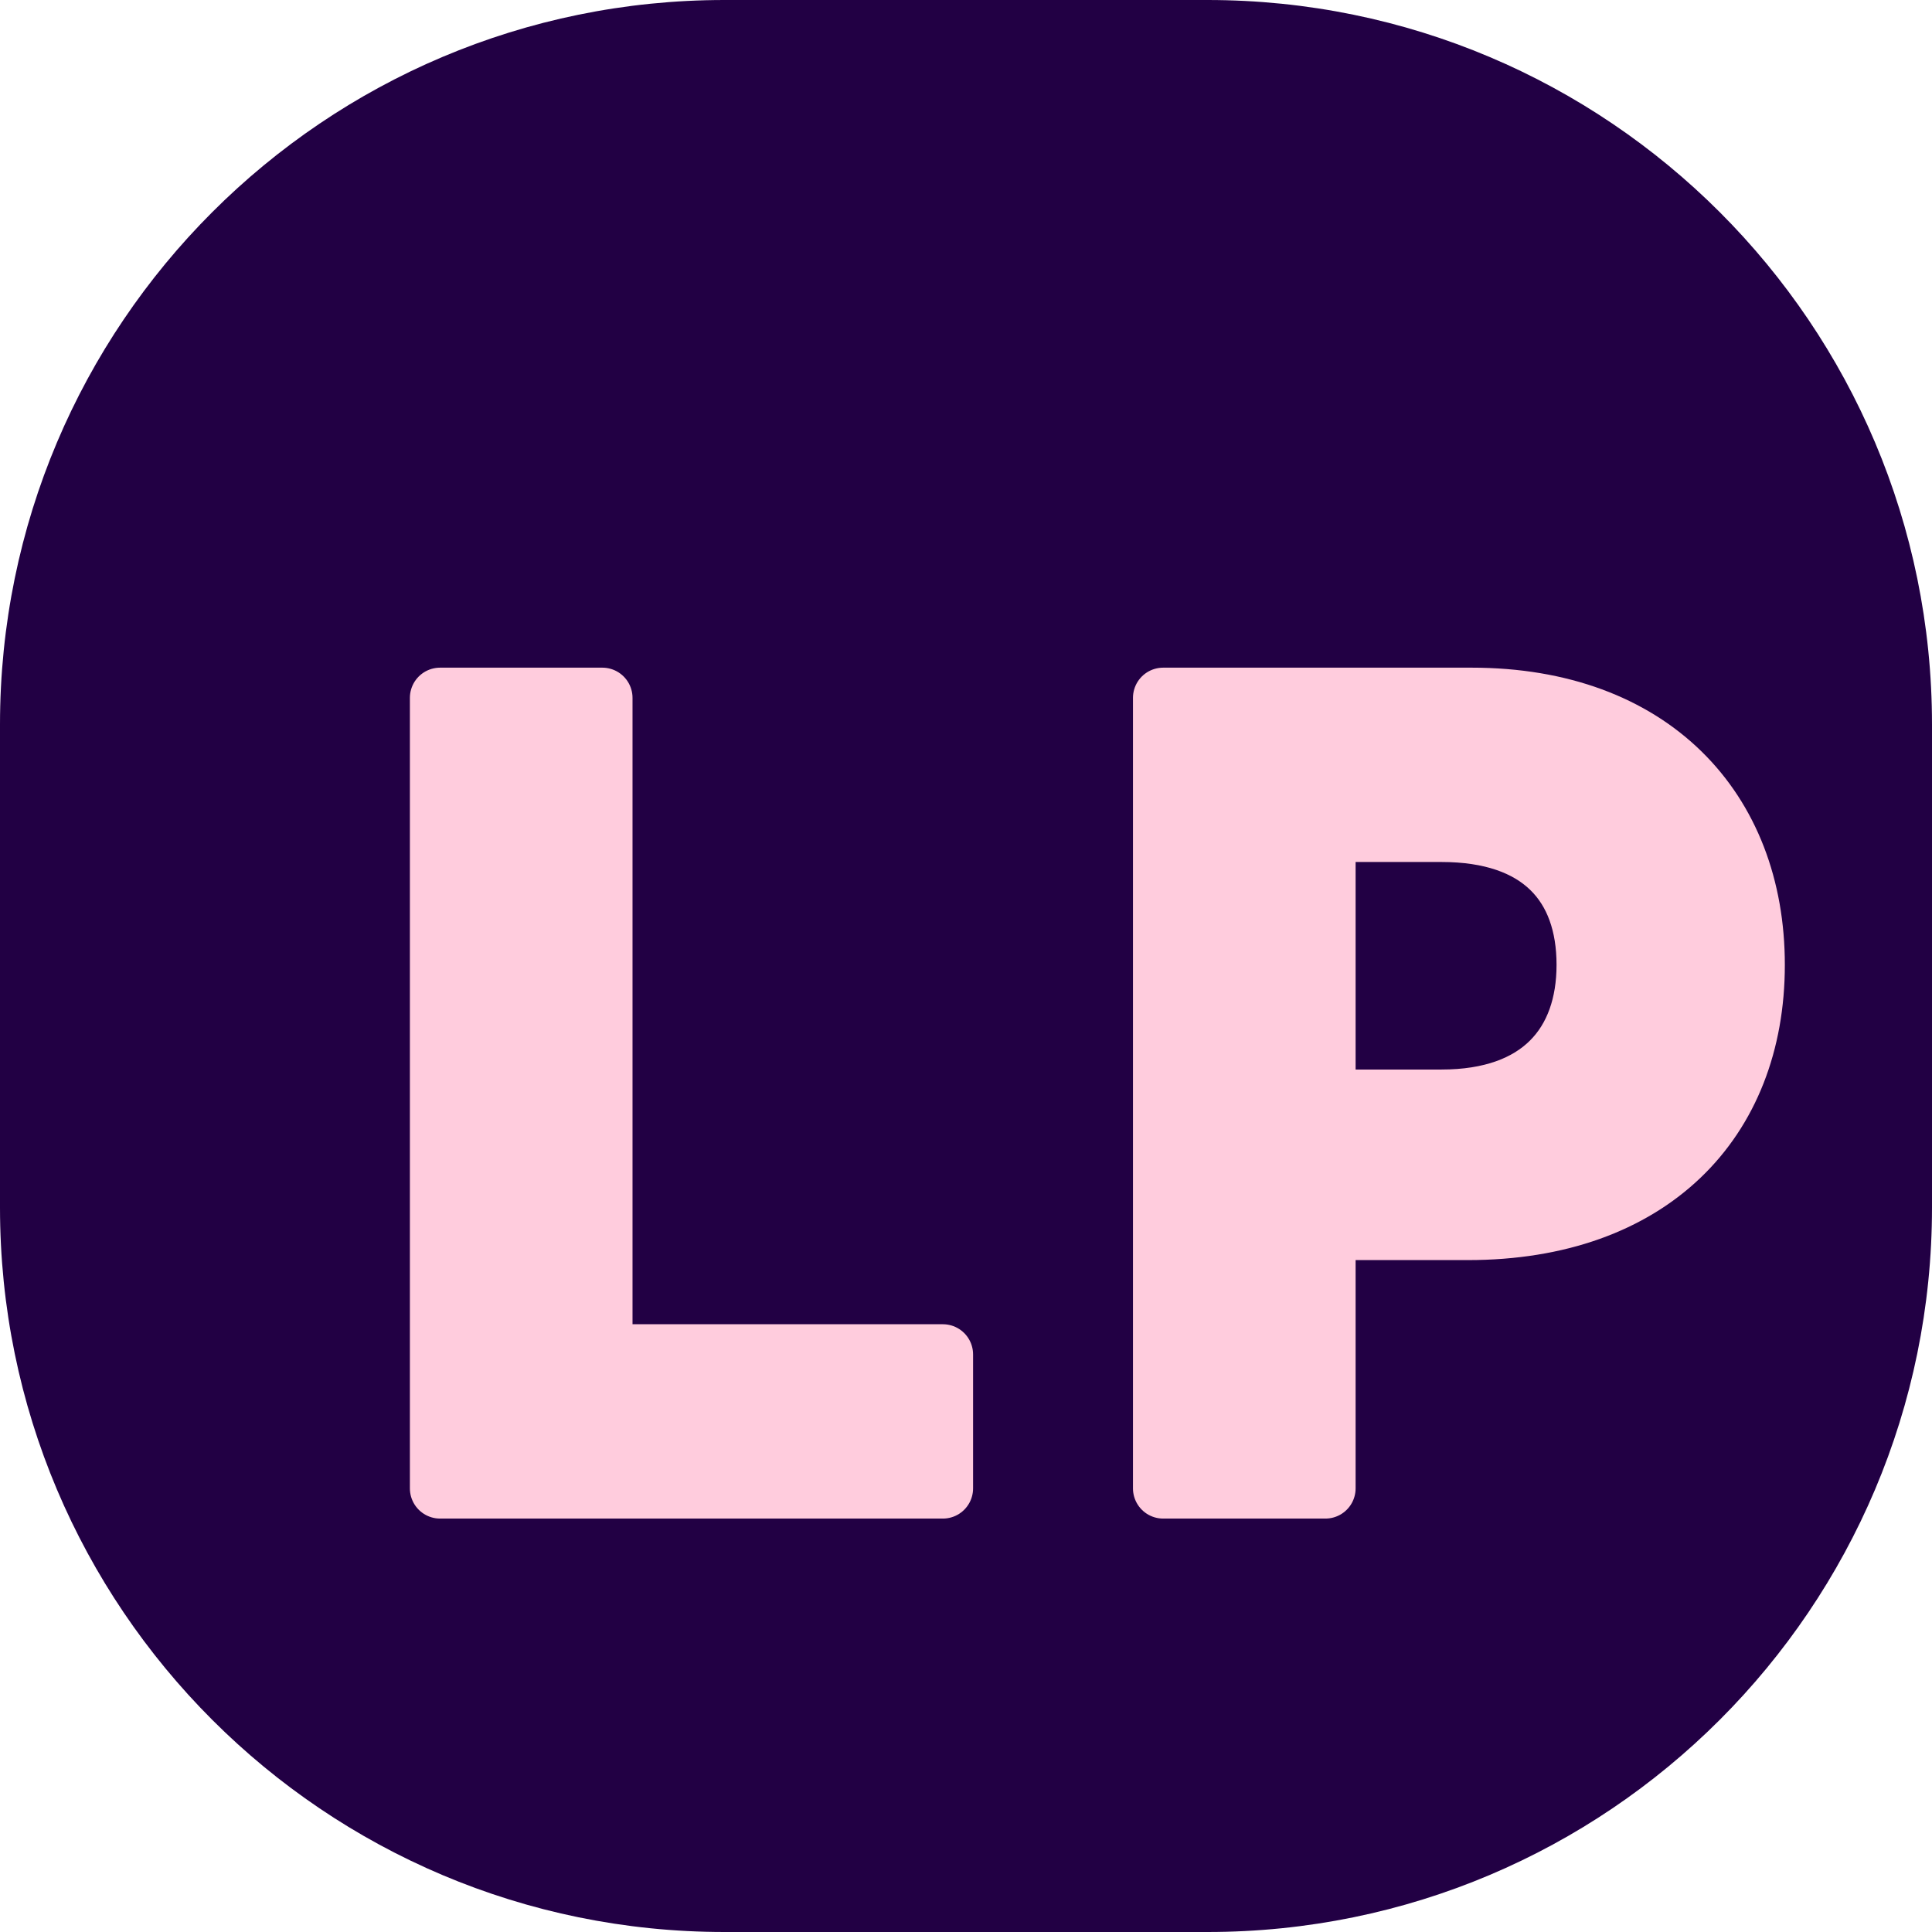
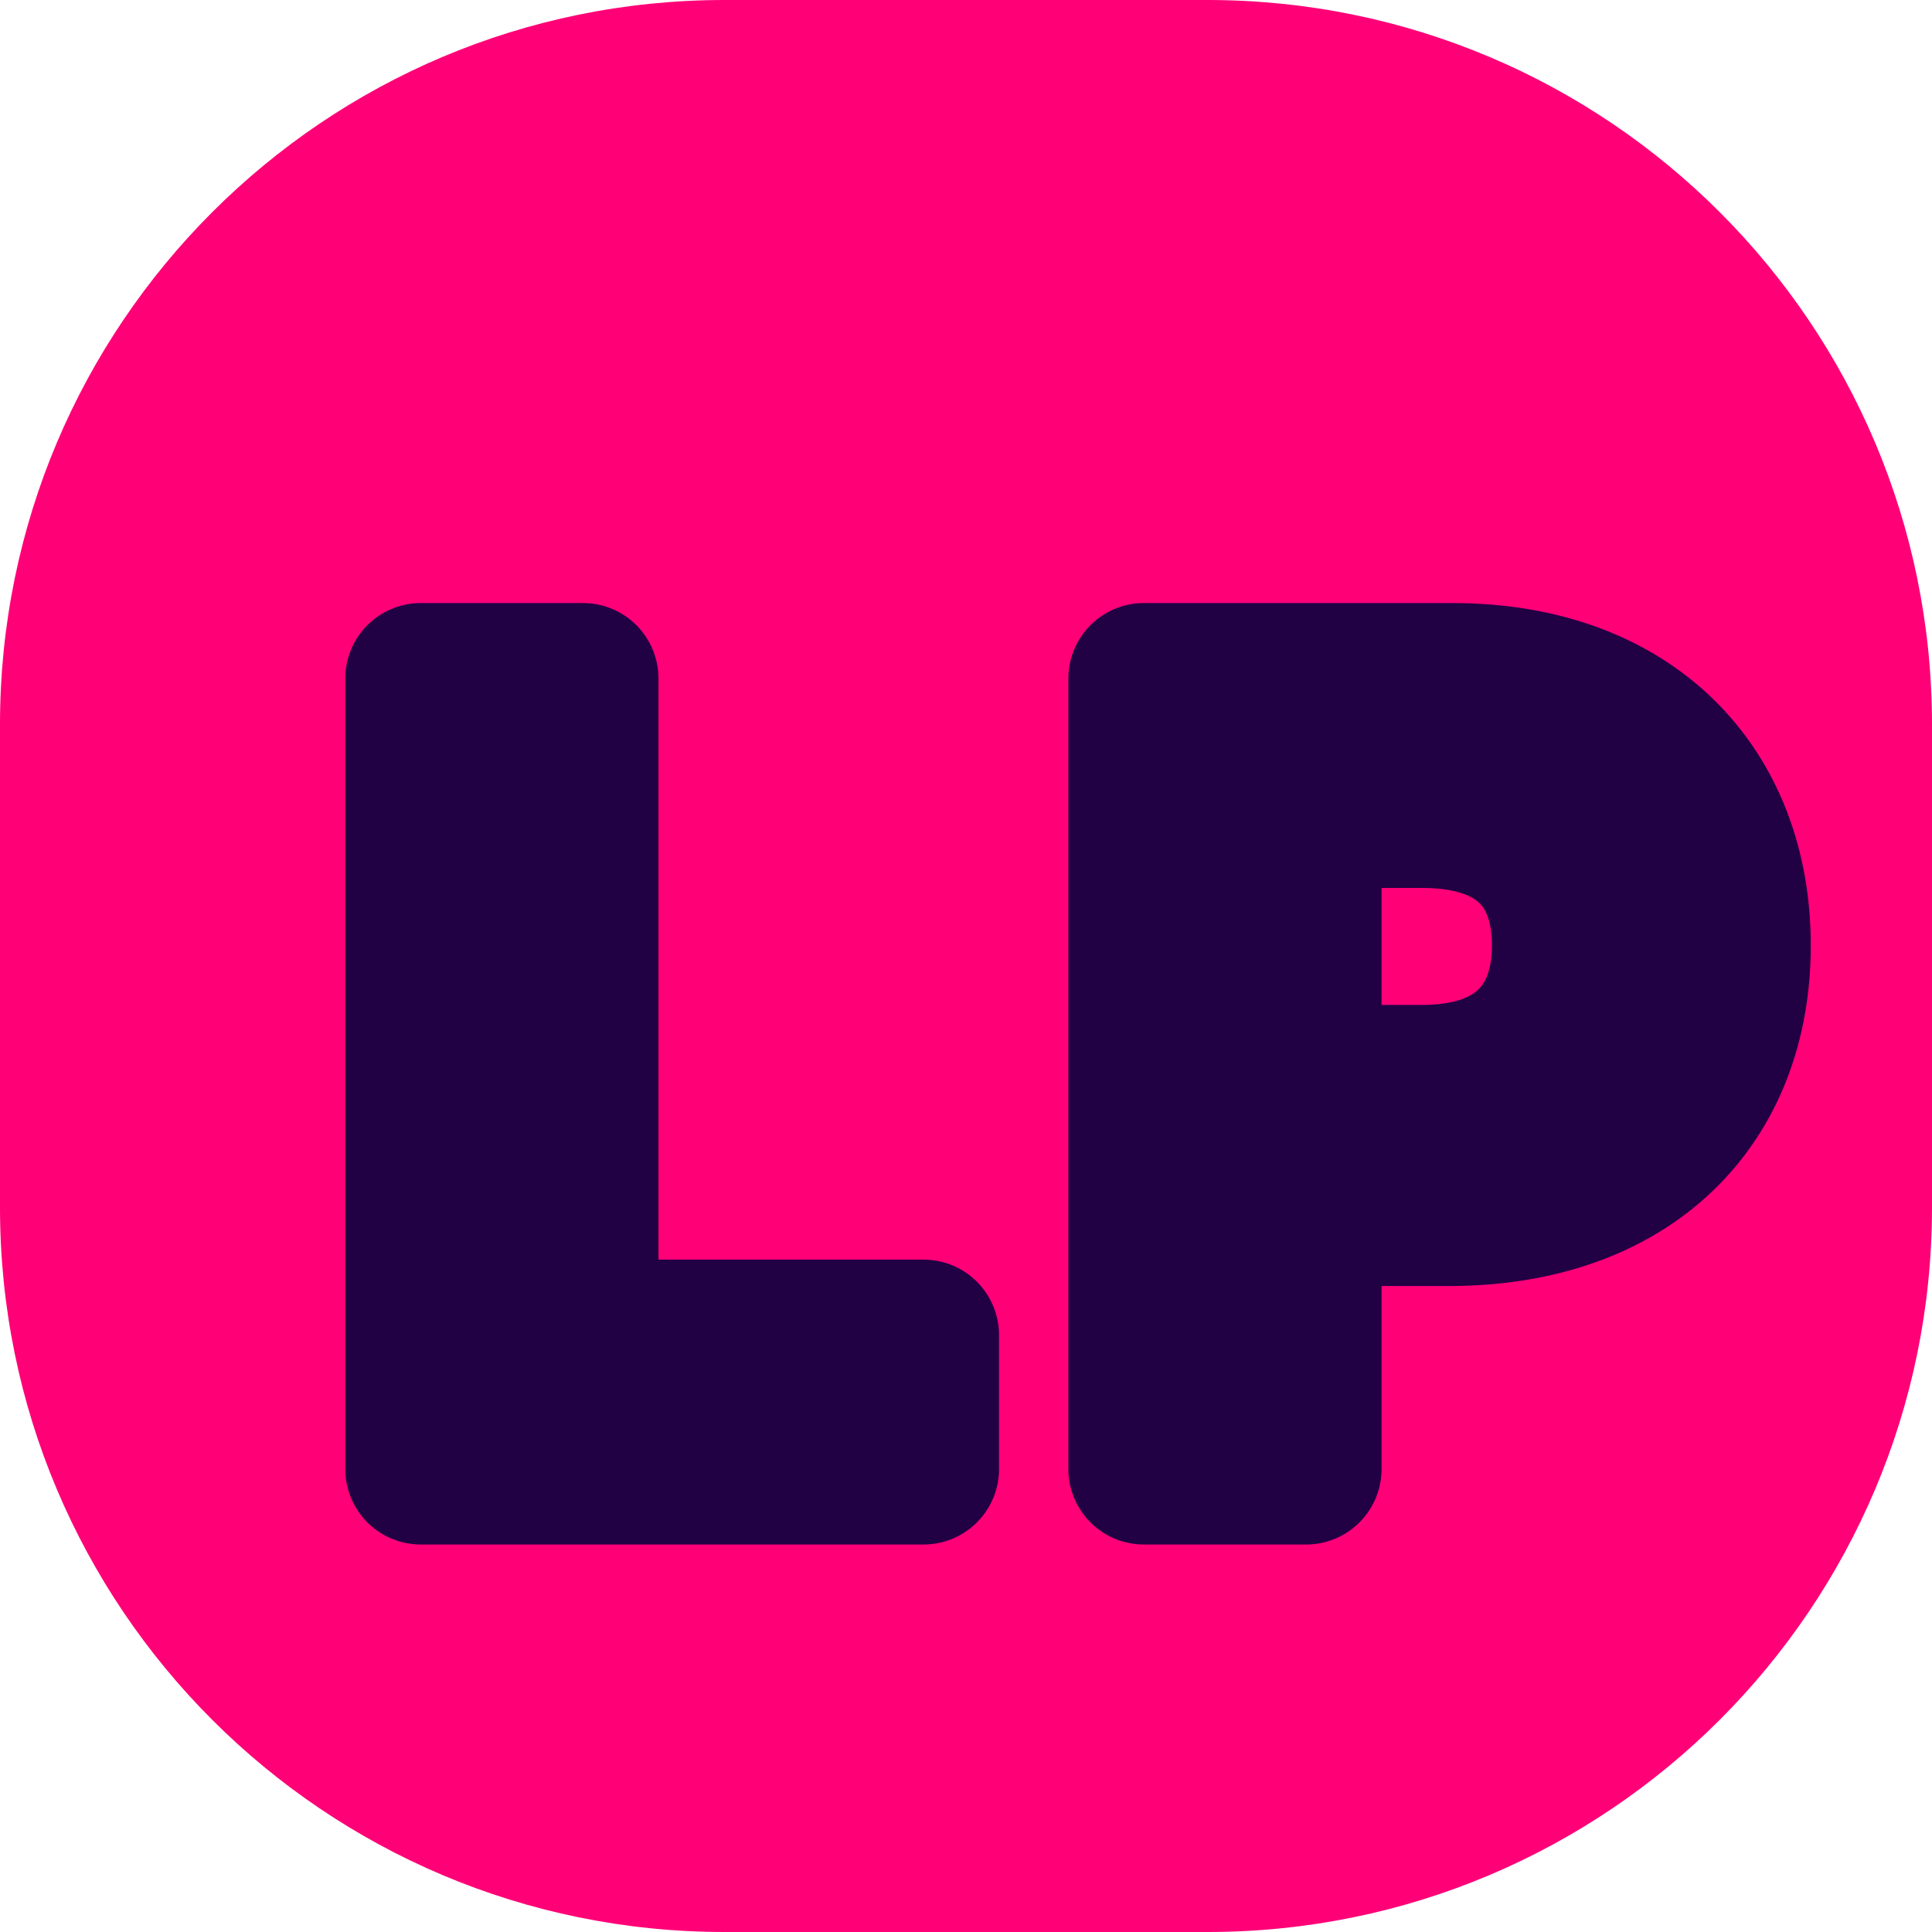
<svg xmlns="http://www.w3.org/2000/svg" width="32" height="32" viewBox="0 0 32 32">
-   <rect rx="12" width="32" height="32" fill="#220044" />
-   <text x="56%" y="56%" dominant-baseline="middle" text-anchor="middle" fill="#FFCCDD" stroke="#FFCCDD" stroke-width="1" stroke-linecap="round" stroke-linejoin="round" letter-spacing="0.1em" font-family="system-ui, -apple-system, sans-serif" font-weight="bold" font-size="18">LP</text>
+   <rect rx="12" width="32" height="32" fill="#ff0077" />
+   <text x="55%" y="55%" dominant-baseline="middle" text-anchor="middle" fill="#220044" stroke="#220044" stroke-width="2.5" stroke-linecap="round" stroke-linejoin="round" letter-spacing="0.1em" font-family="system-ui, -apple-system, sans-serif" font-weight="bold" font-size="18">LP</text>
</svg>
